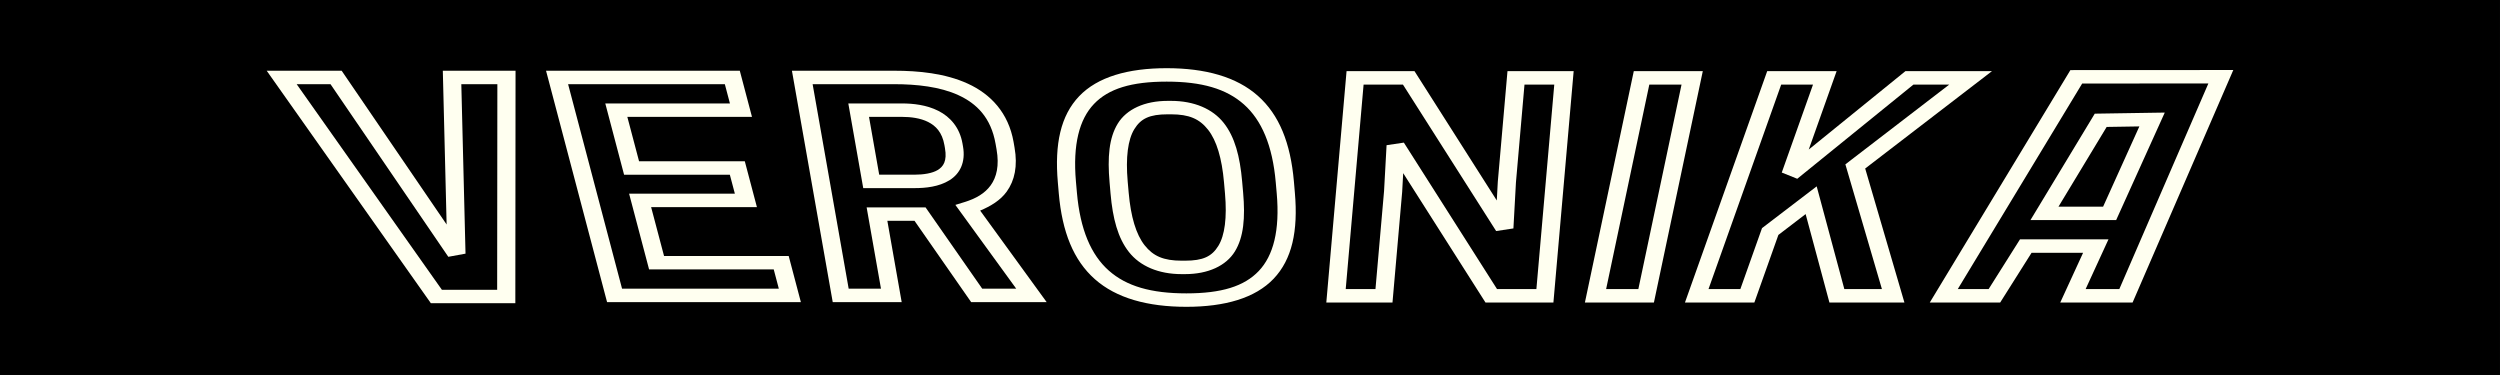
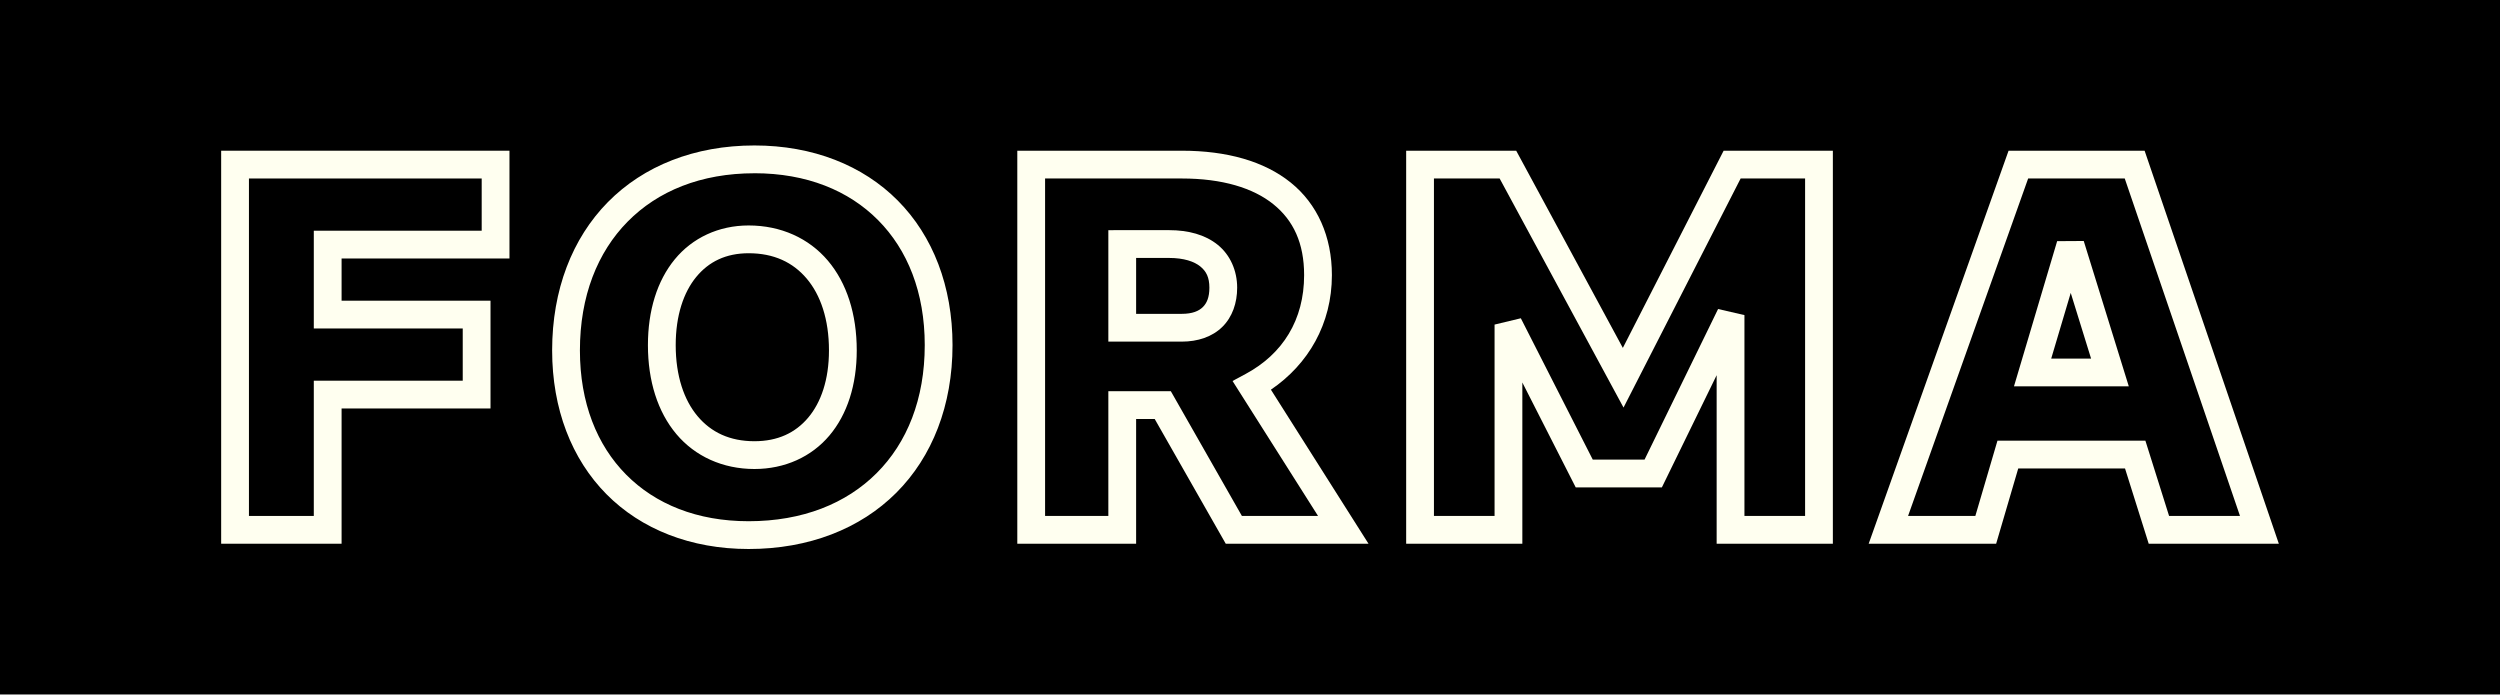
- <svg xmlns="http://www.w3.org/2000/svg" width="200mm" height="30mm" viewBox="0 0 200 30" version="1.1" id="svg5" xml:space="preserve">
+ <svg xmlns="http://www.w3.org/2000/svg" width="180mm" height="50mm" viewBox="0 0 180 50" version="1.1" id="svg5">
  <defs id="defs2" />
-   <g id="layer1" style="display:inline" transform="translate(-27.37281,-127.3264)">
-     <rect style="display:inline;font-weight:bold;font-size:25.989px;line-height:1;font-family:'Cooper Hewitt';-inkscape-font-specification:'Cooper Hewitt weight=713';text-align:center;text-anchor:middle;fill:#000000;fill-opacity:1;stroke:none;stroke-width:1.25;stroke-miterlimit:3;stroke-dasharray:none;stroke-opacity:1" id="rect15495" width="172.006" height="34.882" x="23.541" y="148.048" transform="scale(1.162748,0.8600315)" />
-     <g aria-label="VERONIKA" transform="scale(1.162748,0.8600315)" id="text356" style="font-weight:bold;font-size:25.989px;line-height:1;font-family:'Cooper Hewitt';-inkscape-font-specification:'Cooper Hewitt weight=713';text-align:center;text-anchor:middle;display:inline;fill:#ff0000;fill-opacity:1;stroke:none;stroke-width:3.157;stroke-miterlimit:3">
-       <g id="g15410" transform="translate(18.35029,6.342244)">
-         <path style="color:#000000;-inkscape-font-specification:'Cooper Hewitt weight=713';fill:#fffff0;-inkscape-stroke:none" d="m 23.541,148.287 11.295,21.625 h 5.812 v -0.623 l 0.014,-21.002 h -5.004 l 0.262,14.303 -7.221,-14.303 z m 2.062,1.25 h 2.328 l 8.105,16.057 1.184,-0.293 -0.289,-15.764 h 2.48 l -0.014,19.125 H 35.594 Z" id="path1846" />
-         <path style="color:#000000;-inkscape-font-specification:'Cooper Hewitt weight=713';fill:#fffff0;-inkscape-stroke:none" d="m 42.76,148.287 0.146,0.744 4.053,20.777 h 13.334 l -0.838,-4.291 h -8.576 l -0.889,-4.545 h 7.279 l -0.834,-4.266 h -7.275 l -0.807,-4.129 h 8.576 l -0.838,-4.291 z m 1.518,1.25 H 55.062 l 0.35,1.791 h -8.576 l 1.293,6.629 h 7.277 l 0.346,1.766 h -7.277 l 1.375,7.045 h 8.576 l 0.35,1.791 H 47.99 Z" id="path1848" />
-         <path style="color:#000000;-inkscape-font-specification:'Cooper Hewitt weight=713';fill:#fffff0;-inkscape-stroke:none" d="m 59.678,148.287 2.807,21.521 h 4.744 l -0.986,-7.562 h 1.869 l 3.896,7.562 h 5.195 l -4.574,-8.512 c 0.725,-0.413 1.39,-0.951 1.824,-1.762 0.553,-1.034 0.765,-2.386 0.541,-4.102 l -0.066,-0.521 c -0.354,-2.716 -1.577,-4.449 -3.143,-5.42 -1.565,-0.971 -3.408,-1.205 -5.055,-1.205 z m 1.424,1.25 h 5.629 c 1.524,0 3.134,0.234 4.396,1.018 1.262,0.783 2.244,2.089 2.561,4.52 l 0.068,0.52 c 0.2,1.533 -0.002,2.599 -0.404,3.352 -0.403,0.753 -1.016,1.23 -1.791,1.553 l -0.639,0.266 4.189,7.795 h -2.34 l -3.898,-7.562 H 64.818 l 0.092,0.705 0.895,6.857 h -2.223 z m 2.455,1.791 1.027,7.877 h 0.549 2.988 c 0.752,0 1.664,-0.122 2.391,-0.727 0.727,-0.604 1.128,-1.678 0.936,-3.15 l -0.037,-0.285 c -0.192,-1.473 -0.841,-2.467 -1.658,-3.025 -0.817,-0.558 -1.742,-0.689 -2.494,-0.689 z m 1.424,1.25 h 2.277 c 0.6,0 1.266,0.115 1.789,0.473 0.523,0.358 0.966,0.95 1.123,2.154 l 0.037,0.285 c 0.157,1.204 -0.119,1.715 -0.494,2.027 -0.375,0.312 -0.992,0.438 -1.592,0.438 h -2.439 z" id="path1850" />
-         <path style="color:#000000;-inkscape-font-specification:'Cooper Hewitt weight=713';fill:#fffff0;-inkscape-stroke:none" d="m 85.463,148.049 c -2.667,0 -4.758,0.813 -6.025,2.609 -1.267,1.796 -1.696,4.43 -1.465,8.01 l 0.066,1.039 c 0.232,3.58 1.009,6.204 2.482,7.969 1.473,1.765 3.63,2.57 6.297,2.57 2.655,0 4.738,-0.815 6.002,-2.611 1.264,-1.796 1.693,-4.428 1.461,-8.008 l -0.066,-1.041 c -0.232,-3.58 -1.009,-6.202 -2.479,-7.967 -1.47,-1.765 -3.619,-2.57 -6.273,-2.57 z m 0,1.25 c 2.413,0 4.1,0.663 5.314,2.121 1.214,1.458 1.967,3.811 2.189,7.248 l 0.068,1.039 c 0.222,3.437 -0.235,5.783 -1.238,7.209 -1.003,1.426 -2.565,2.08 -4.979,2.08 -2.427,0 -4.121,-0.663 -5.338,-2.121 -1.217,-1.458 -1.971,-3.811 -2.193,-7.248 l -0.068,-1.041 c -0.222,-3.437 0.234,-5.781 1.24,-7.207 1.006,-1.426 2.577,-2.08 5.004,-2.08 z m 0.066,1.791 c -1.588,0 -2.823,0.774 -3.43,2.107 -0.607,1.333 -0.717,3.139 -0.566,5.471 l 0.066,1.039 c 0.151,2.332 0.504,4.14 1.268,5.447 0.764,1.308 2.035,2.051 3.623,2.051 h 0.234 c 1.588,0 2.823,-0.774 3.43,-2.107 0.607,-1.333 0.719,-3.139 0.568,-5.471 l -0.068,-1.041 c -0.151,-2.332 -0.502,-4.138 -1.266,-5.445 -0.764,-1.308 -2.037,-2.051 -3.625,-2.051 z m 0,1.25 h 0.234 c 1.244,0 1.957,0.426 2.545,1.432 0.588,1.006 0.953,2.654 1.098,4.896 l 0.068,1.039 c 0.145,2.242 -0.013,3.893 -0.459,4.873 -0.446,0.98 -1.047,1.375 -2.291,1.375 h -0.234 c -1.244,0 -1.957,-0.426 -2.545,-1.432 -0.588,-1.006 -0.953,-2.654 -1.098,-4.896 l -0.068,-1.041 c -0.145,-2.242 0.013,-3.892 0.459,-4.871 0.446,-0.98 1.047,-1.375 2.291,-1.375 z" id="path1852" />
-         <path style="color:#000000;-inkscape-font-specification:'Cooper Hewitt weight=713';fill:#fffff0;-inkscape-stroke:none" d="m 97.838,148.324 -1.393,21.521 h 4.553 l 0.666,-10.287 0.07,-1.746 5.662,12.033 h 4.674 l 1.393,-21.521 h -0.668 -3.885 l -0.666,10.285 -0.07,1.746 -5.662,-12.031 z m 1.172,1.25 h 2.707 l 6.412,13.623 1.189,-0.242 0.174,-4.279 0.588,-9.102 h 2.049 l -1.23,19.021 h -2.709 l -6.41,-13.623 -1.189,0.24 -0.174,4.281 -0.59,9.102 h -2.047 z" id="path1854" />
-         <path style="color:#000000;-inkscape-font-specification:'Cooper Hewitt weight=713';fill:#fffff0;-inkscape-stroke:none" d="m 117.6,148.324 -3.363,21.521 h 4.748 l 3.363,-21.521 h -0.73 z m 1.068,1.25 h 2.217 l -2.971,19.021 h -2.217 z" id="path1856" />
-         <path style="color:#000000;-inkscape-font-specification:'Cooper Hewitt weight=713';fill:#fffff0;-inkscape-stroke:none" d="m 126.779,148.324 -5.658,21.521 h 4.775 l 1.652,-6.285 1.875,-1.939 1.637,8.225 h 5.16 l -2.699,-12.465 8.723,-9.057 h -5.955 l -6.652,7.293 1.918,-7.293 h -0.811 z m 0.963,1.25 h 2.189 l -2.15,8.182 1.066,0.58 7.994,-8.762 h 2.463 l -7.146,7.42 2.514,11.602 h -2.586 l -1.902,-9.555 -3.762,3.885 -1.49,5.67 h -2.191 z" id="path1858" />
-         <path style="color:#000000;-inkscape-font-specification:'Cooper Hewitt weight=713';fill:#fffff0;-inkscape-stroke:none" d="m 158.848,148.219 -11.209,0.008 -0.164,0.369 -9.51,21.25 h 4.844 l 2.16,-4.627 h 3.545 l -1.572,4.627 h 4.977 z m -1.715,1.25 -6.127,19.127 h -2.318 l 1.572,-4.627 h -6.088 l -2.158,4.627 h -2.123 l 8.559,-19.119 z m -3,2.709 -0.887,0.018 -3.93,0.084 -4.424,9.898 h 5.896 z m -1.748,1.287 -2.494,7.463 h -3.07 l 3.314,-7.414 z" id="path1860" />
+   <g id="layer1" transform="translate(-31.12305,-104.4766)">
+     <g aria-label="FORMA" id="text186" style="font-weight:800;font-size:37.893px;font-family:Cantarell;-inkscape-font-specification:'Cantarell Ultra-Bold';text-align:center;letter-spacing:2.572px;text-anchor:middle;fill:none;stroke:#ffffff;stroke-width:2;stroke-miterlimit:3">
+       <rect style="font-weight:800;font-size:37.893px;font-family:Cantarell;-inkscape-font-specification:'Cantarell Ultra-Bold';text-align:center;letter-spacing:2.572px;text-anchor:middle;fill:#000000;stroke:none;stroke-width:2;stroke-miterlimit:3;paint-order:stroke fill markers;fill-opacity:1" id="rect374" width="180" height="50" x="31.123" y="104.477" transform="translate(1.0208333e-6)" />
+       <g id="g256" transform="translate(15.92383,10.47265)" style="fill:#fffff0;fill-opacity:1">
+         <path style="color:#000000;-inkscape-font-specification:'Cantarell Ultra-Bold';fill:#fffff0;stroke:none;-inkscape-stroke:none;fill-opacity:1" d="m 31.123,104.855 v 28.297 h 1 7.67 v -9.738 H 50.516 V 115.654 H 39.793 v -3.039 h 12.088 v -7.76 z m 2,2 h 16.758 v 3.76 h -12.088 v 7.039 h 10.723 v 3.76 H 37.793 v 9.738 h -4.67 z" id="path5773" />
+         <path style="color:#000000;-inkscape-font-specification:'Cantarell Ultra-Bold';fill:#fffff0;stroke:none;-inkscape-stroke:none;fill-opacity:1" d="m 69.518,104.477 c -4.298,0 -7.975,1.466 -10.549,4.076 -2.574,2.61 -4.016,6.329 -4.016,10.678 0,4.217 1.405,7.823 3.908,10.352 2.503,2.529 6.075,3.949 10.24,3.949 4.333,0 8.036,-1.454 10.631,-4.049 2.595,-2.595 4.049,-6.298 4.049,-10.631 0,-4.237 -1.415,-7.861 -3.938,-10.404 -2.522,-2.543 -6.124,-3.971 -10.326,-3.971 z m 0,2 c 3.755,0 6.787,1.242 8.906,3.379 2.12,2.137 3.357,5.2 3.357,8.996 0,3.89 -1.273,7.027 -3.463,9.217 -2.189,2.189 -5.327,3.463 -9.217,3.463 -3.716,0 -6.719,-1.233 -8.82,-3.355 -2.101,-2.122 -3.328,-5.167 -3.328,-8.945 0,-3.912 1.267,-7.071 3.439,-9.273 2.172,-2.203 5.276,-3.48 9.125,-3.48 z m -0.416,3.76 c -2.158,0 -4.05,0.893 -5.32,2.439 -1.27,1.546 -1.932,3.687 -1.932,6.176 0,2.587 0.704,4.81 2.049,6.408 1.345,1.598 3.336,2.512 5.619,2.512 2.187,0 4.103,-0.875 5.396,-2.406 1.293,-1.531 1.971,-3.66 1.971,-6.135 0,-2.607 -0.715,-4.851 -2.08,-6.463 -1.365,-1.612 -3.384,-2.531 -5.703,-2.531 z m 0,2 c 1.811,0 3.184,0.651 4.178,1.824 0.994,1.173 1.605,2.927 1.605,5.17 0,2.111 -0.575,3.753 -1.498,4.846 -0.923,1.093 -2.192,1.695 -3.869,1.695 -1.772,0 -3.114,-0.64 -4.09,-1.799 -0.976,-1.159 -1.578,-2.896 -1.578,-5.121 0,-2.134 0.568,-3.8 1.477,-4.906 0.909,-1.106 2.144,-1.709 3.775,-1.709 z" id="path5775" />
+         <path style="color:#000000;-inkscape-font-specification:'Cantarell Ultra-Bold';fill:#fffff0;stroke:none;-inkscape-stroke:none;fill-opacity:1" d="m 88.445,104.855 v 28.297 h 1 H 97 v -8.98 h 1.338 l 5.115,8.98 h 10.279 l -7.027,-11.092 c 2.696,-1.833 4.391,-4.74 4.391,-8.248 0,-2.778 -1.046,-5.118 -2.963,-6.662 -1.917,-1.544 -4.606,-2.295 -7.85,-2.295 z m 2,2 h 9.838 c 2.933,0 5.149,0.686 6.596,1.852 1.446,1.165 2.217,2.805 2.217,5.105 0,3.229 -1.543,5.68 -4.209,7.115 l -0.945,0.508 6.156,9.717 h -5.482 L 99.5,122.172 H 95 v 8.98 H 90.445 Z M 95,110.576 v 8.025 h 5.283 c 1.156,0 2.195,-0.345 2.922,-1.059 0.727,-0.713 1.07,-1.733 1.07,-2.822 0,-1.229 -0.498,-2.36 -1.398,-3.088 -0.9,-0.728 -2.113,-1.057 -3.504,-1.057 z m 2,2 h 2.373 c 1.073,0 1.811,0.259 2.246,0.611 0.435,0.352 0.656,0.792 0.656,1.533 0,0.692 -0.186,1.113 -0.473,1.395 -0.287,0.282 -0.743,0.486 -1.52,0.486 H 97 Z" id="path5777" />
+         <path style="color:#000000;-inkscape-font-specification:'Cantarell Ultra-Bold';fill:#fffff0;stroke:none;-inkscape-stroke:none;fill-opacity:1" d="m 116.443,104.855 v 28.297 h 1 7.365 v -11.609 l 3.844,7.555 h 6.201 l 3.945,-8.08 v 12.135 h 8.367 v -28.297 h -7.865 l -7.256,14.197 -7.678,-14.197 z m 2,2 h 4.73 l 8.92,16.494 8.432,-16.494 h 4.641 v 24.297 h -4.367 v -14.461 l -1.898,-0.438 -5.295,10.844 h -3.727 l -5.18,-10.178 -1.891,0.455 v 13.777 h -4.365 z" id="path5779" />
+         <path style="color:#000000;-inkscape-font-specification:'Cantarell Ultra-Bold';fill:#fffff0;stroke:none;-inkscape-stroke:none;fill-opacity:1" d="m 159.816,104.855 -10.072,28.297 h 1.418 7.76 l 1.59,-5.418 h 7.689 l 1.705,5.418 h 9.369 l -9.664,-28.297 z m 1.41,2 h 6.955 l 8.297,24.297 h -5.105 l -1.705,-5.418 h -10.652 l -1.592,5.418 h -4.844 z m 4.002,4.5 -1.914,0.012 -3.109,10.455 h 1.34 6.928 z m -0.936,3.738 1.465,4.729 h -2.871 z" id="path5781" />
      </g>
    </g>
  </g>
</svg>
